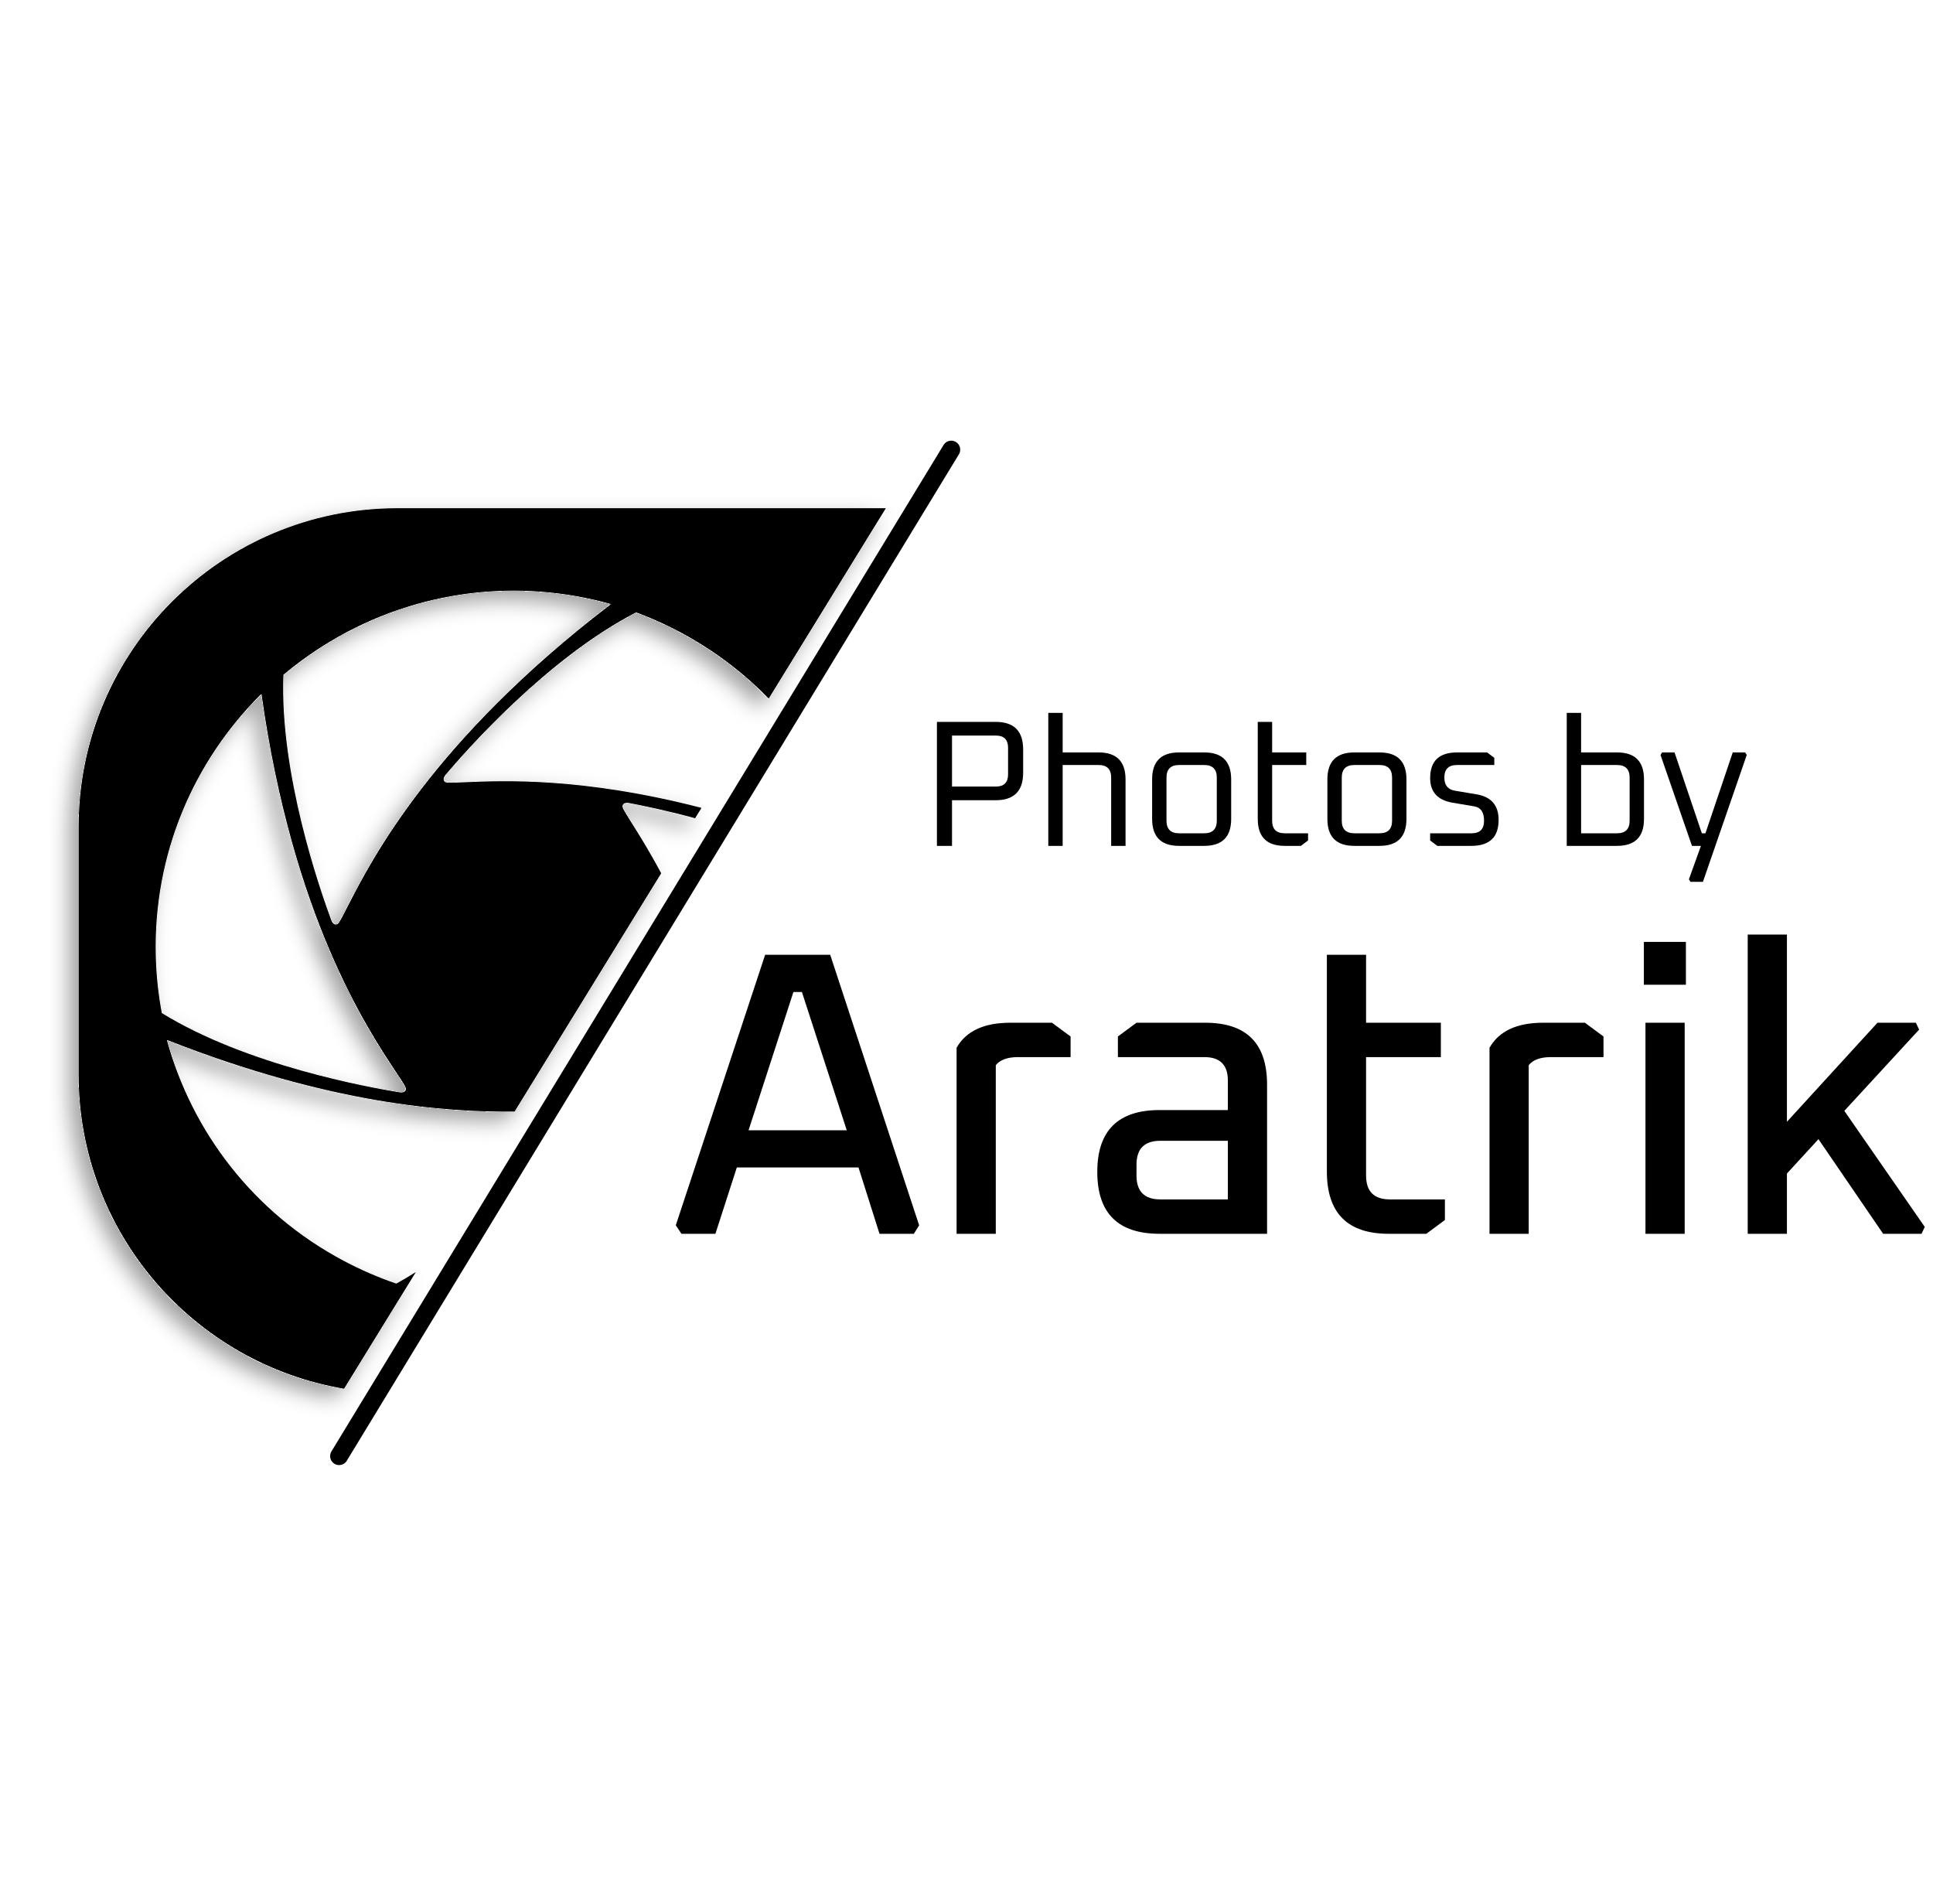
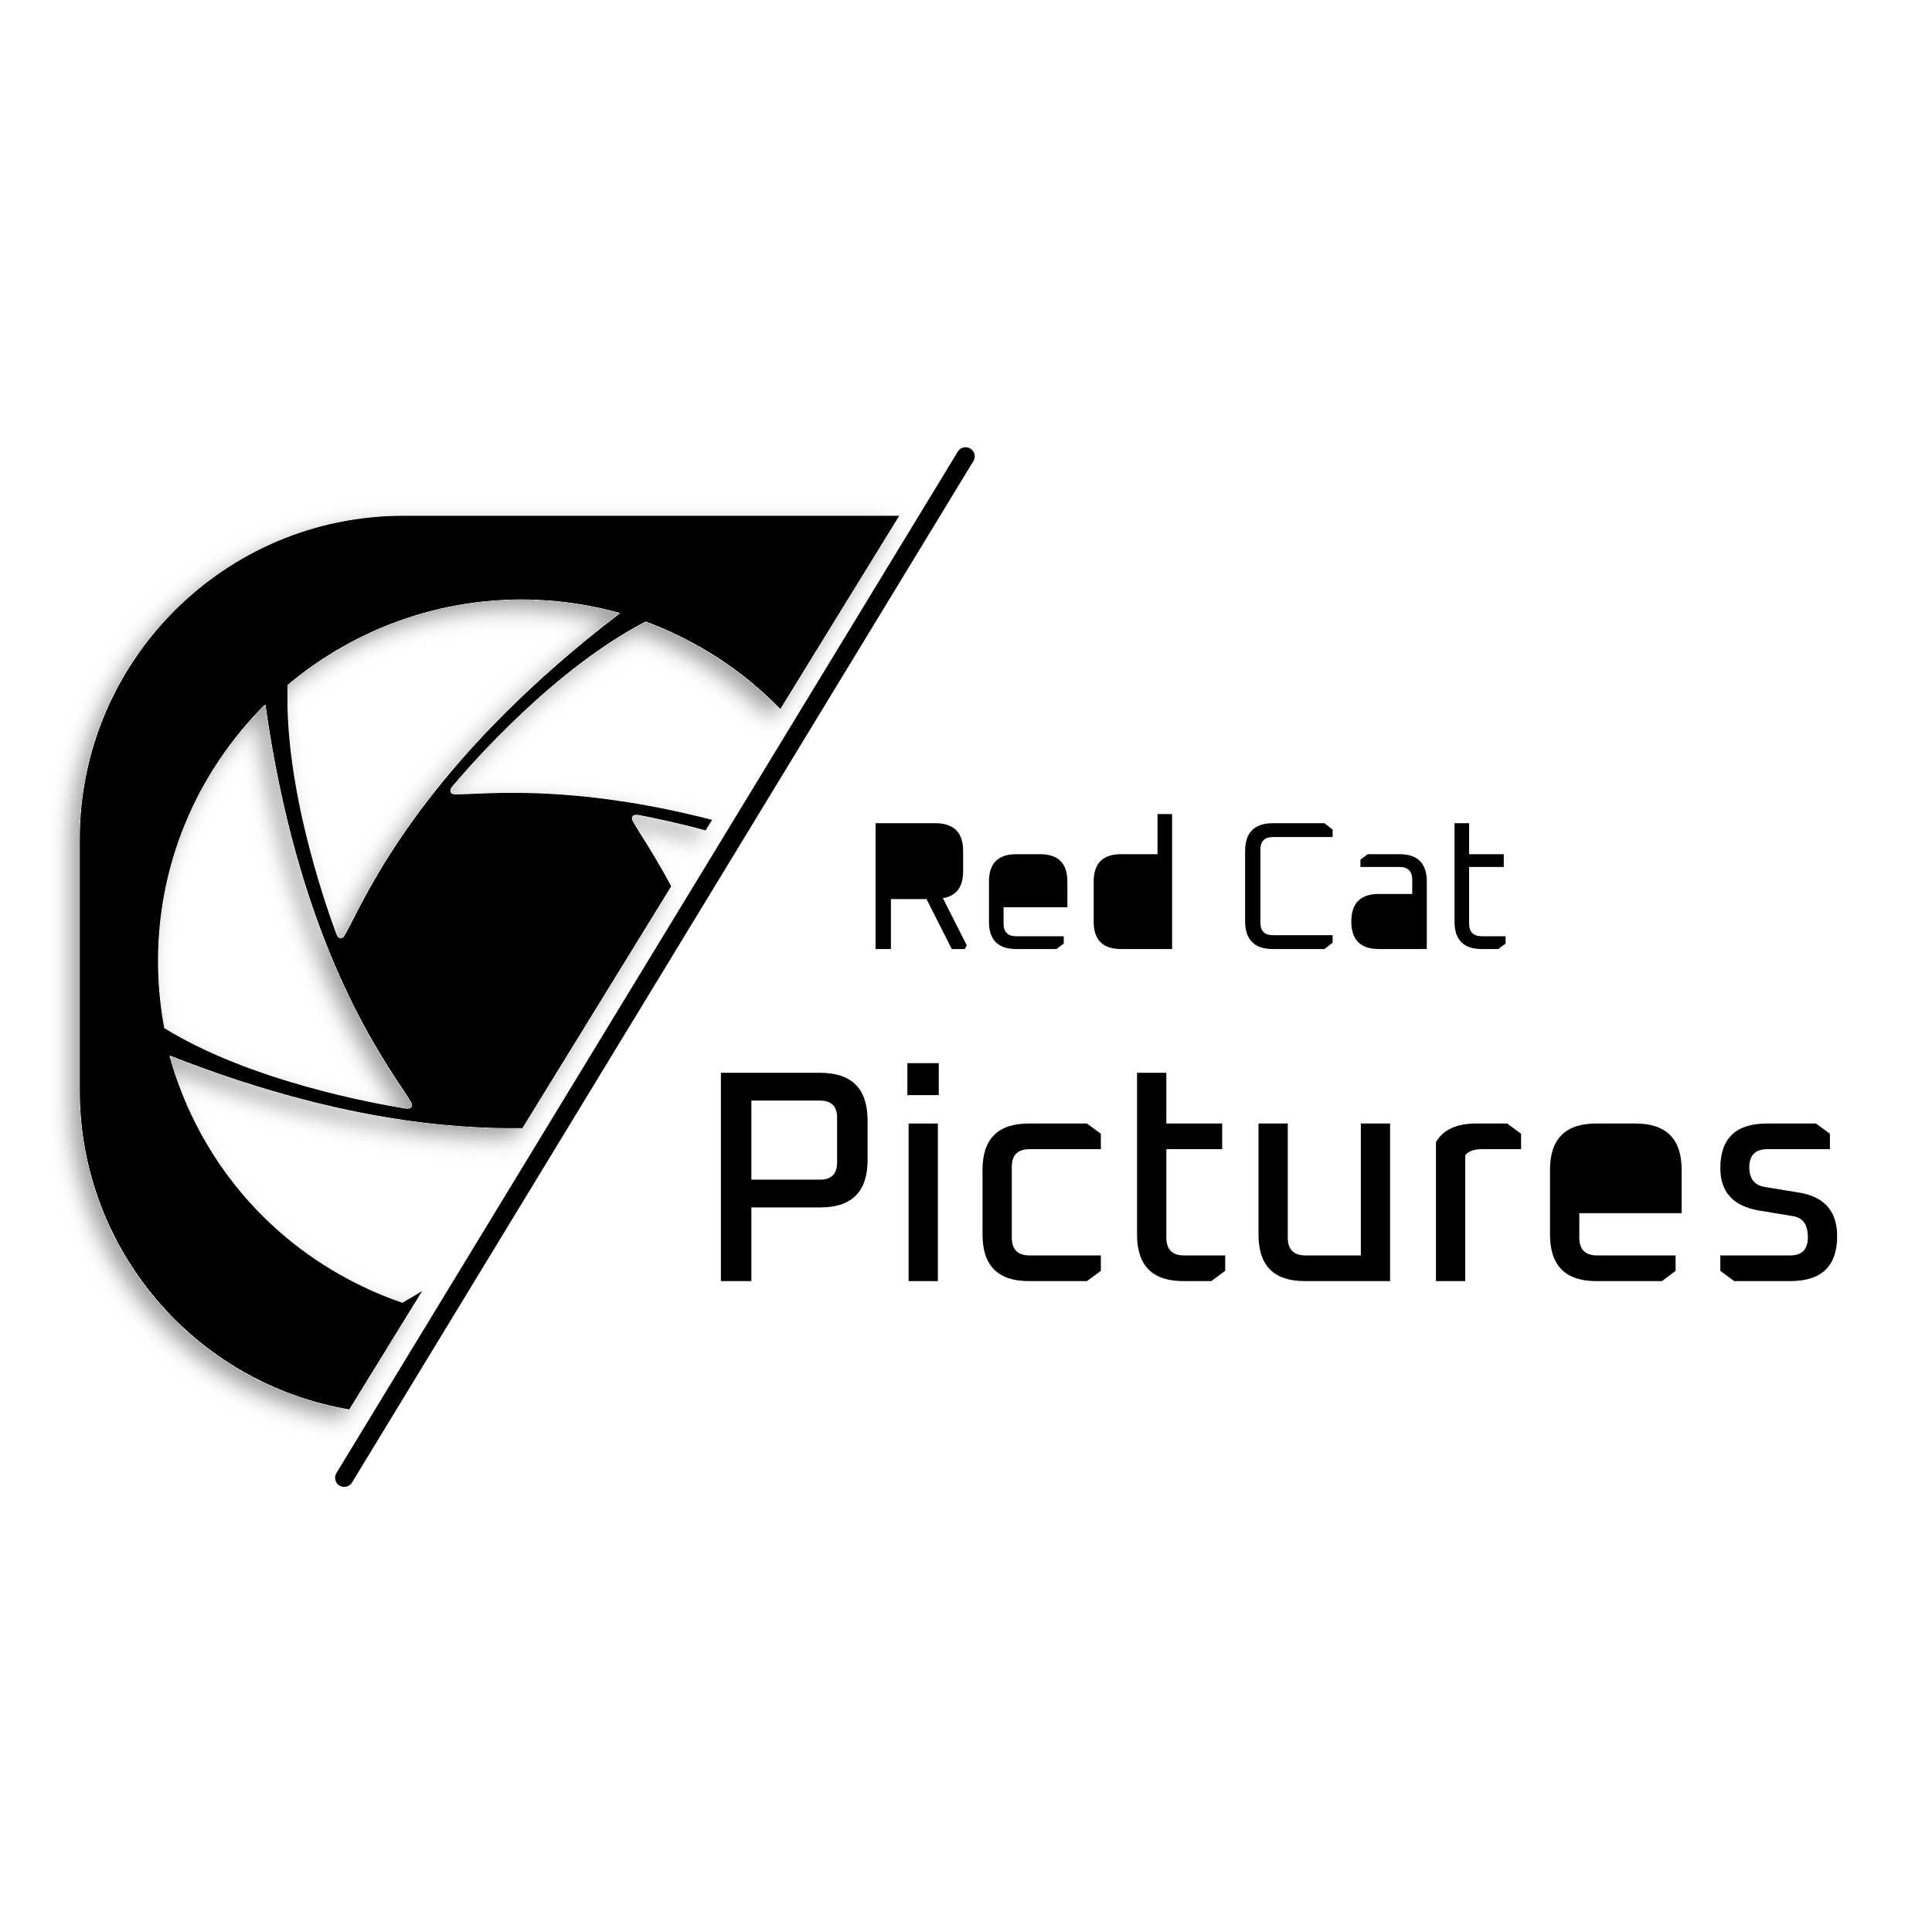
- <svg xmlns="http://www.w3.org/2000/svg" width="130" height="128" viewBox="0 0 130 128" fill="none">
-   <g filter="url(#filter0_d_33_2807)">
+ <svg xmlns="http://www.w3.org/2000/svg" width="128" height="128" viewBox="0 0 128 128" fill="none">
+   <g filter="url(#filter0_d_538_761)">
    <path fill-rule="evenodd" clip-rule="evenodd" d="M26.733 34.171H59.577L51.699 46.973C50.137 45.367 48.322 43.954 46.272 42.797C45.135 42.156 43.968 41.617 42.782 41.177C36.837 44.228 31.338 50.473 29.964 52.101C29.757 52.346 29.793 52.616 30.114 52.626C30.395 52.635 30.796 52.618 31.316 52.595C33.849 52.487 39.206 52.258 47.177 54.32L46.748 55.017C44.715 54.469 43.079 54.139 42.295 53.993C41.98 53.934 41.764 54.098 41.913 54.382C42.043 54.629 42.255 54.969 42.531 55.41C43.016 56.186 43.697 57.274 44.468 58.721L34.61 74.741C29.992 74.805 22.147 74.214 11.257 69.936L11.236 69.979C12.928 76.109 17.048 81.559 23.121 84.779C24.274 85.391 25.455 85.899 26.652 86.308C27.095 86.065 27.536 85.805 27.971 85.529L23.141 93.378C13.006 91.67 5.286 82.852 5.286 72.231V55.618C5.286 43.773 14.888 34.171 26.733 34.171ZM41.034 40.603C34.894 38.893 28.089 39.608 22.194 43.141C21.074 43.812 20.029 44.559 19.061 45.373C18.797 52.036 21.539 59.885 22.282 61.879C22.394 62.179 22.648 62.28 22.814 62.007C22.96 61.768 23.143 61.411 23.38 60.948C24.984 57.814 29.078 49.815 41.061 40.643L41.034 40.603ZM17.541 46.694C13.025 51.181 10.298 57.441 10.478 64.298C10.512 65.6 10.65 66.875 10.883 68.116C16.57 71.628 24.773 73.112 26.876 73.448C27.192 73.499 27.404 73.329 27.247 73.049C27.111 72.805 26.889 72.471 26.602 72.037C24.656 69.101 19.692 61.608 17.589 46.69L17.541 46.694Z" fill="black" />
  </g>
  <path d="M22.806 97.907L63.973 30.235" stroke="black" stroke-width="1.208" stroke-linecap="round" />
-   <path d="M45.449 82.388L51.457 64.201H55.834L61.815 82.388L61.461 82.959H59.15L57.737 78.5H49.554L48.113 82.959H45.829L45.449 82.388ZM50.342 75.999H56.948L53.931 66.702H53.36L50.342 75.999ZM64.333 82.959V70.453C64.968 69.33 66.173 68.768 67.949 68.768H70.749L72 69.692V71.079H68.466C67.759 71.079 67.26 71.26 66.97 71.622V82.959H64.333ZM77.983 82.959C75.191 82.959 73.796 81.572 73.796 78.799C73.796 76.026 75.191 74.64 77.983 74.64H82.577V72.655C82.577 71.604 82.051 71.079 81 71.079H75.182V69.692L76.433 68.768H81.055C83.828 68.768 85.214 70.154 85.214 72.927V82.959H77.983ZM76.433 79.044C76.433 80.113 76.968 80.648 78.037 80.648H82.577V76.706H78.037C76.968 76.706 76.433 77.241 76.433 78.31V79.044ZM89.236 78.772V64.201H91.873V68.768H96.902V71.079H91.873V79.044C91.873 80.113 92.408 80.648 93.477 80.648H97.174V82.034L95.924 82.959H93.395C90.622 82.959 89.236 81.563 89.236 78.772ZM100.174 82.959V70.453C100.808 69.33 102.014 68.768 103.79 68.768H106.59L107.84 69.692V71.079H104.306C103.599 71.079 103.101 71.26 102.811 71.622V82.959H100.174ZM110.555 66.212V63.331H113.382V66.212H110.555ZM110.663 82.959V68.768H113.3V82.959H110.663ZM117.539 82.959V62.841H120.176V75.428L126.266 68.768H128.849L129.066 69.23L124.037 74.694L129.447 82.497L129.229 82.959H126.647L122.297 76.597L120.176 78.908V82.959H117.539Z" fill="black" />
-   <path d="M63.011 56.876V48.539H66.962C68.194 48.539 68.81 49.155 68.81 50.388V51.959C68.81 53.191 68.194 53.807 66.962 53.807H64.026V56.876H63.011ZM64.026 52.889H66.974C67.522 52.889 67.796 52.615 67.796 52.067V50.279C67.796 49.731 67.522 49.458 66.974 49.458H64.026V52.889ZM70.501 56.876V47.935H71.467V50.593H73.884C75.092 50.593 75.696 51.197 75.696 52.406V56.876H74.729V52.285C74.729 51.721 74.448 51.439 73.884 51.439H71.467V56.876H70.501ZM77.484 55.064V52.406C77.484 51.197 78.088 50.593 79.296 50.593H80.987C82.196 50.593 82.8 51.197 82.8 52.406V55.064C82.8 56.272 82.196 56.876 80.987 56.876H79.296C78.088 56.876 77.484 56.272 77.484 55.064ZM78.45 55.185C78.45 55.748 78.732 56.03 79.296 56.03H80.987C81.551 56.03 81.833 55.748 81.833 55.185V52.285C81.833 51.721 81.551 51.439 80.987 51.439H79.296C78.732 51.439 78.45 51.721 78.45 52.285V55.185ZM84.588 55.064V48.539H85.555V50.593H87.85V51.439H85.555V55.185C85.555 55.748 85.836 56.03 86.4 56.03H87.971V56.514L87.488 56.876H86.4C85.192 56.876 84.588 56.272 84.588 55.064ZM89.271 55.064V52.406C89.271 51.197 89.875 50.593 91.084 50.593H92.775C93.983 50.593 94.588 51.197 94.588 52.406V55.064C94.588 56.272 93.983 56.876 92.775 56.876H91.084C89.875 56.876 89.271 56.272 89.271 55.064ZM90.238 55.185C90.238 55.748 90.52 56.03 91.084 56.03H92.775C93.339 56.03 93.621 55.748 93.621 55.185V52.285C93.621 51.721 93.339 51.439 92.775 51.439H91.084C90.52 51.439 90.238 51.721 90.238 52.285V55.185ZM96.182 56.514V56.03H98.973C99.529 56.03 99.807 55.748 99.807 55.185C99.807 54.613 99.585 54.291 99.142 54.218L97.705 53.976C96.69 53.807 96.182 53.255 96.182 52.321C96.182 51.169 96.786 50.593 97.995 50.593H100.012L100.496 50.956V51.439H97.983C97.419 51.439 97.137 51.721 97.137 52.285C97.137 52.792 97.374 53.086 97.85 53.167L99.287 53.408C100.286 53.57 100.786 54.146 100.786 55.136C100.786 56.296 100.173 56.876 98.949 56.876H96.665L96.182 56.514ZM105.368 56.876V47.935H106.334V50.593H108.751C109.959 50.593 110.563 51.197 110.563 52.406V55.064C110.563 56.272 109.959 56.876 108.751 56.876H105.368ZM106.334 56.03H108.751C109.315 56.03 109.597 55.748 109.597 55.185V52.285C109.597 51.721 109.315 51.439 108.751 51.439H106.334V56.03ZM111.675 50.762L111.784 50.593H112.618L114.454 56.03H114.696L116.532 50.593H117.366L117.475 50.762L114.527 59.293H113.693L113.584 59.124L114.394 56.876H113.79L111.675 50.762Z" fill="black" />
+   <path fill-rule="evenodd" clip-rule="evenodd" d="M47.76 84.876V71.076H54.34C56.433 71.076 57.48 72.129 57.48 74.236V76.856C57.48 78.95 56.433 79.996 54.34 79.996H49.78V84.876H47.76ZM49.78 78.156H54.32C55.08 78.156 55.46 77.776 55.46 77.016V74.036C55.46 73.29 55.08 72.916 54.32 72.916H49.78V78.156Z" fill="black" />
+   <path d="M60.117 70.436V72.556H62.197V70.436H60.117Z" fill="black" />
+   <path d="M60.197 74.436V84.876H62.137V74.436H60.197Z" fill="black" />
+   <path d="M65.095 77.496V81.796C65.095 83.85 66.115 84.876 68.155 84.876H72.015L72.935 84.196V83.176H68.215C67.429 83.176 67.035 82.783 67.035 81.996V77.296C67.035 76.523 67.429 76.136 68.215 76.136H72.935V75.116L72.015 74.436H68.155C66.115 74.436 65.095 75.456 65.095 77.496Z" fill="black" />
+   <path d="M75.332 71.076V81.796C75.332 83.85 76.352 84.876 78.392 84.876H80.252L81.172 84.196V83.176H78.452C77.665 83.176 77.272 82.783 77.272 81.996V76.136H80.972V74.436H77.272V71.076H75.332Z" fill="black" />
+   <path d="M83.378 74.436V81.796C83.378 83.85 84.398 84.876 86.438 84.876H92.098V74.436H90.158V83.176H86.498C85.712 83.176 85.318 82.783 85.318 81.996V74.436H83.378Z" fill="black" />
+   <path d="M95.136 75.676V84.876H97.076V76.536C97.29 76.269 97.656 76.136 98.176 76.136H100.776V75.116L99.856 74.436H97.796C96.49 74.436 95.603 74.85 95.136 75.676Z" fill="black" />
+   <path d="M102.693 77.496V81.796C102.693 83.85 103.713 84.876 105.753 84.876H110.113L111.013 84.196V83.176H105.813C105.026 83.176 104.633 82.783 104.633 81.996V80.376H111.413V77.496C111.413 75.456 110.393 74.436 108.353 74.436H105.753C103.713 74.436 102.693 75.456 102.693 77.496Z" fill="black" />
+   <path d="M113.976 83.176V84.196L114.896 84.876H118.616C120.683 84.876 121.716 83.883 121.716 81.896C121.716 80.256 120.883 79.296 119.216 79.016L116.896 78.636C116.23 78.516 115.896 78.083 115.896 77.336C115.896 76.536 116.296 76.136 117.096 76.136H121.236V75.116L120.316 74.436H117.056C115.003 74.436 113.976 75.423 113.976 77.396C113.976 78.969 114.823 79.903 116.516 80.196L118.816 80.576C119.456 80.683 119.776 81.15 119.776 81.976C119.776 82.776 119.383 83.176 118.596 83.176H113.976Z" fill="black" />
+   <path d="M58.011 54.539V62.876H59.026V59.566H61.382L63.061 62.876H63.919L64.052 62.635L62.469 59.505C63.363 59.36 63.81 58.764 63.81 57.717V56.388C63.81 55.155 63.194 54.539 61.962 54.539H58.011Z" fill="black" />
+   <path d="M65.522 58.406V61.064C65.522 62.272 66.126 62.876 67.334 62.876H69.992L70.476 62.514V62.03H67.334C66.77 62.03 66.489 61.748 66.489 61.185V60.109H70.717V58.406C70.717 57.197 70.113 56.593 68.905 56.593H67.334C66.126 56.593 65.522 57.197 65.522 58.406Z" fill="black" />
+   <path d="M72.46 58.406V61.064C72.46 62.272 73.064 62.876 74.272 62.876H77.655V53.935H76.689V56.593H74.272C73.064 56.593 72.46 57.197 72.46 58.406Z" fill="black" />
+   <path d="M82.492 56.388V61.028C82.492 62.26 83.108 62.876 84.34 62.876H87.748L88.291 62.453V61.958H84.328C83.781 61.958 83.507 61.684 83.507 61.136V56.279C83.507 55.731 83.781 55.458 84.328 55.458H88.291V54.962L87.748 54.539H84.34C83.108 54.539 82.492 55.155 82.492 56.388Z" fill="black" />
+   <path d="M89.528 61.052C89.528 62.268 90.136 62.876 91.353 62.876H94.53V58.406C94.53 57.197 93.926 56.593 92.718 56.593H90.615L90.132 56.956V57.439H92.718C93.282 57.439 93.564 57.721 93.564 58.285V59.227H91.353C90.136 59.227 89.528 59.835 89.528 61.052Z" fill="black" />
+   <path d="M96.367 54.539V61.064C96.367 62.272 96.971 62.876 98.179 62.876H99.266L99.75 62.514V62.03H98.179C97.615 62.03 97.333 61.748 97.333 61.185V57.439H99.629V56.593H97.333V54.539H96.367Z" fill="black" />
  <defs>
-     <filter id="filter0_d_33_2807" x="3.323" y="33.416" width="57.009" height="61.926" filterUnits="userSpaceOnUse" color-interpolation-filters="sRGB">
+     <filter id="filter0_d_538_761" x="3.323" y="33.416" width="57.009" height="61.926" filterUnits="userSpaceOnUse" color-interpolation-filters="sRGB">
      <feFlood flood-opacity="0" result="BackgroundImageFix" />
      <feColorMatrix in="SourceAlpha" type="matrix" values="0 0 0 0 0 0 0 0 0 0 0 0 0 0 0 0 0 0 127 0" result="hardAlpha" />
      <feOffset dx="-0.604" dy="0.604" />
      <feGaussianBlur stdDeviation="0.68" />
      <feComposite in2="hardAlpha" operator="out" />
      <feColorMatrix type="matrix" values="0 0 0 0 0 0 0 0 0 0 0 0 0 0 0 0 0 0 0.375 0" />
-       <feBlend mode="normal" in2="BackgroundImageFix" result="effect1_dropShadow_33_2807" />
-       <feBlend mode="normal" in="SourceGraphic" in2="effect1_dropShadow_33_2807" result="shape" />
+       <feBlend mode="normal" in2="BackgroundImageFix" result="effect1_dropShadow_538_761" />
+       <feBlend mode="normal" in="SourceGraphic" in2="effect1_dropShadow_538_761" result="shape" />
    </filter>
  </defs>
</svg>
